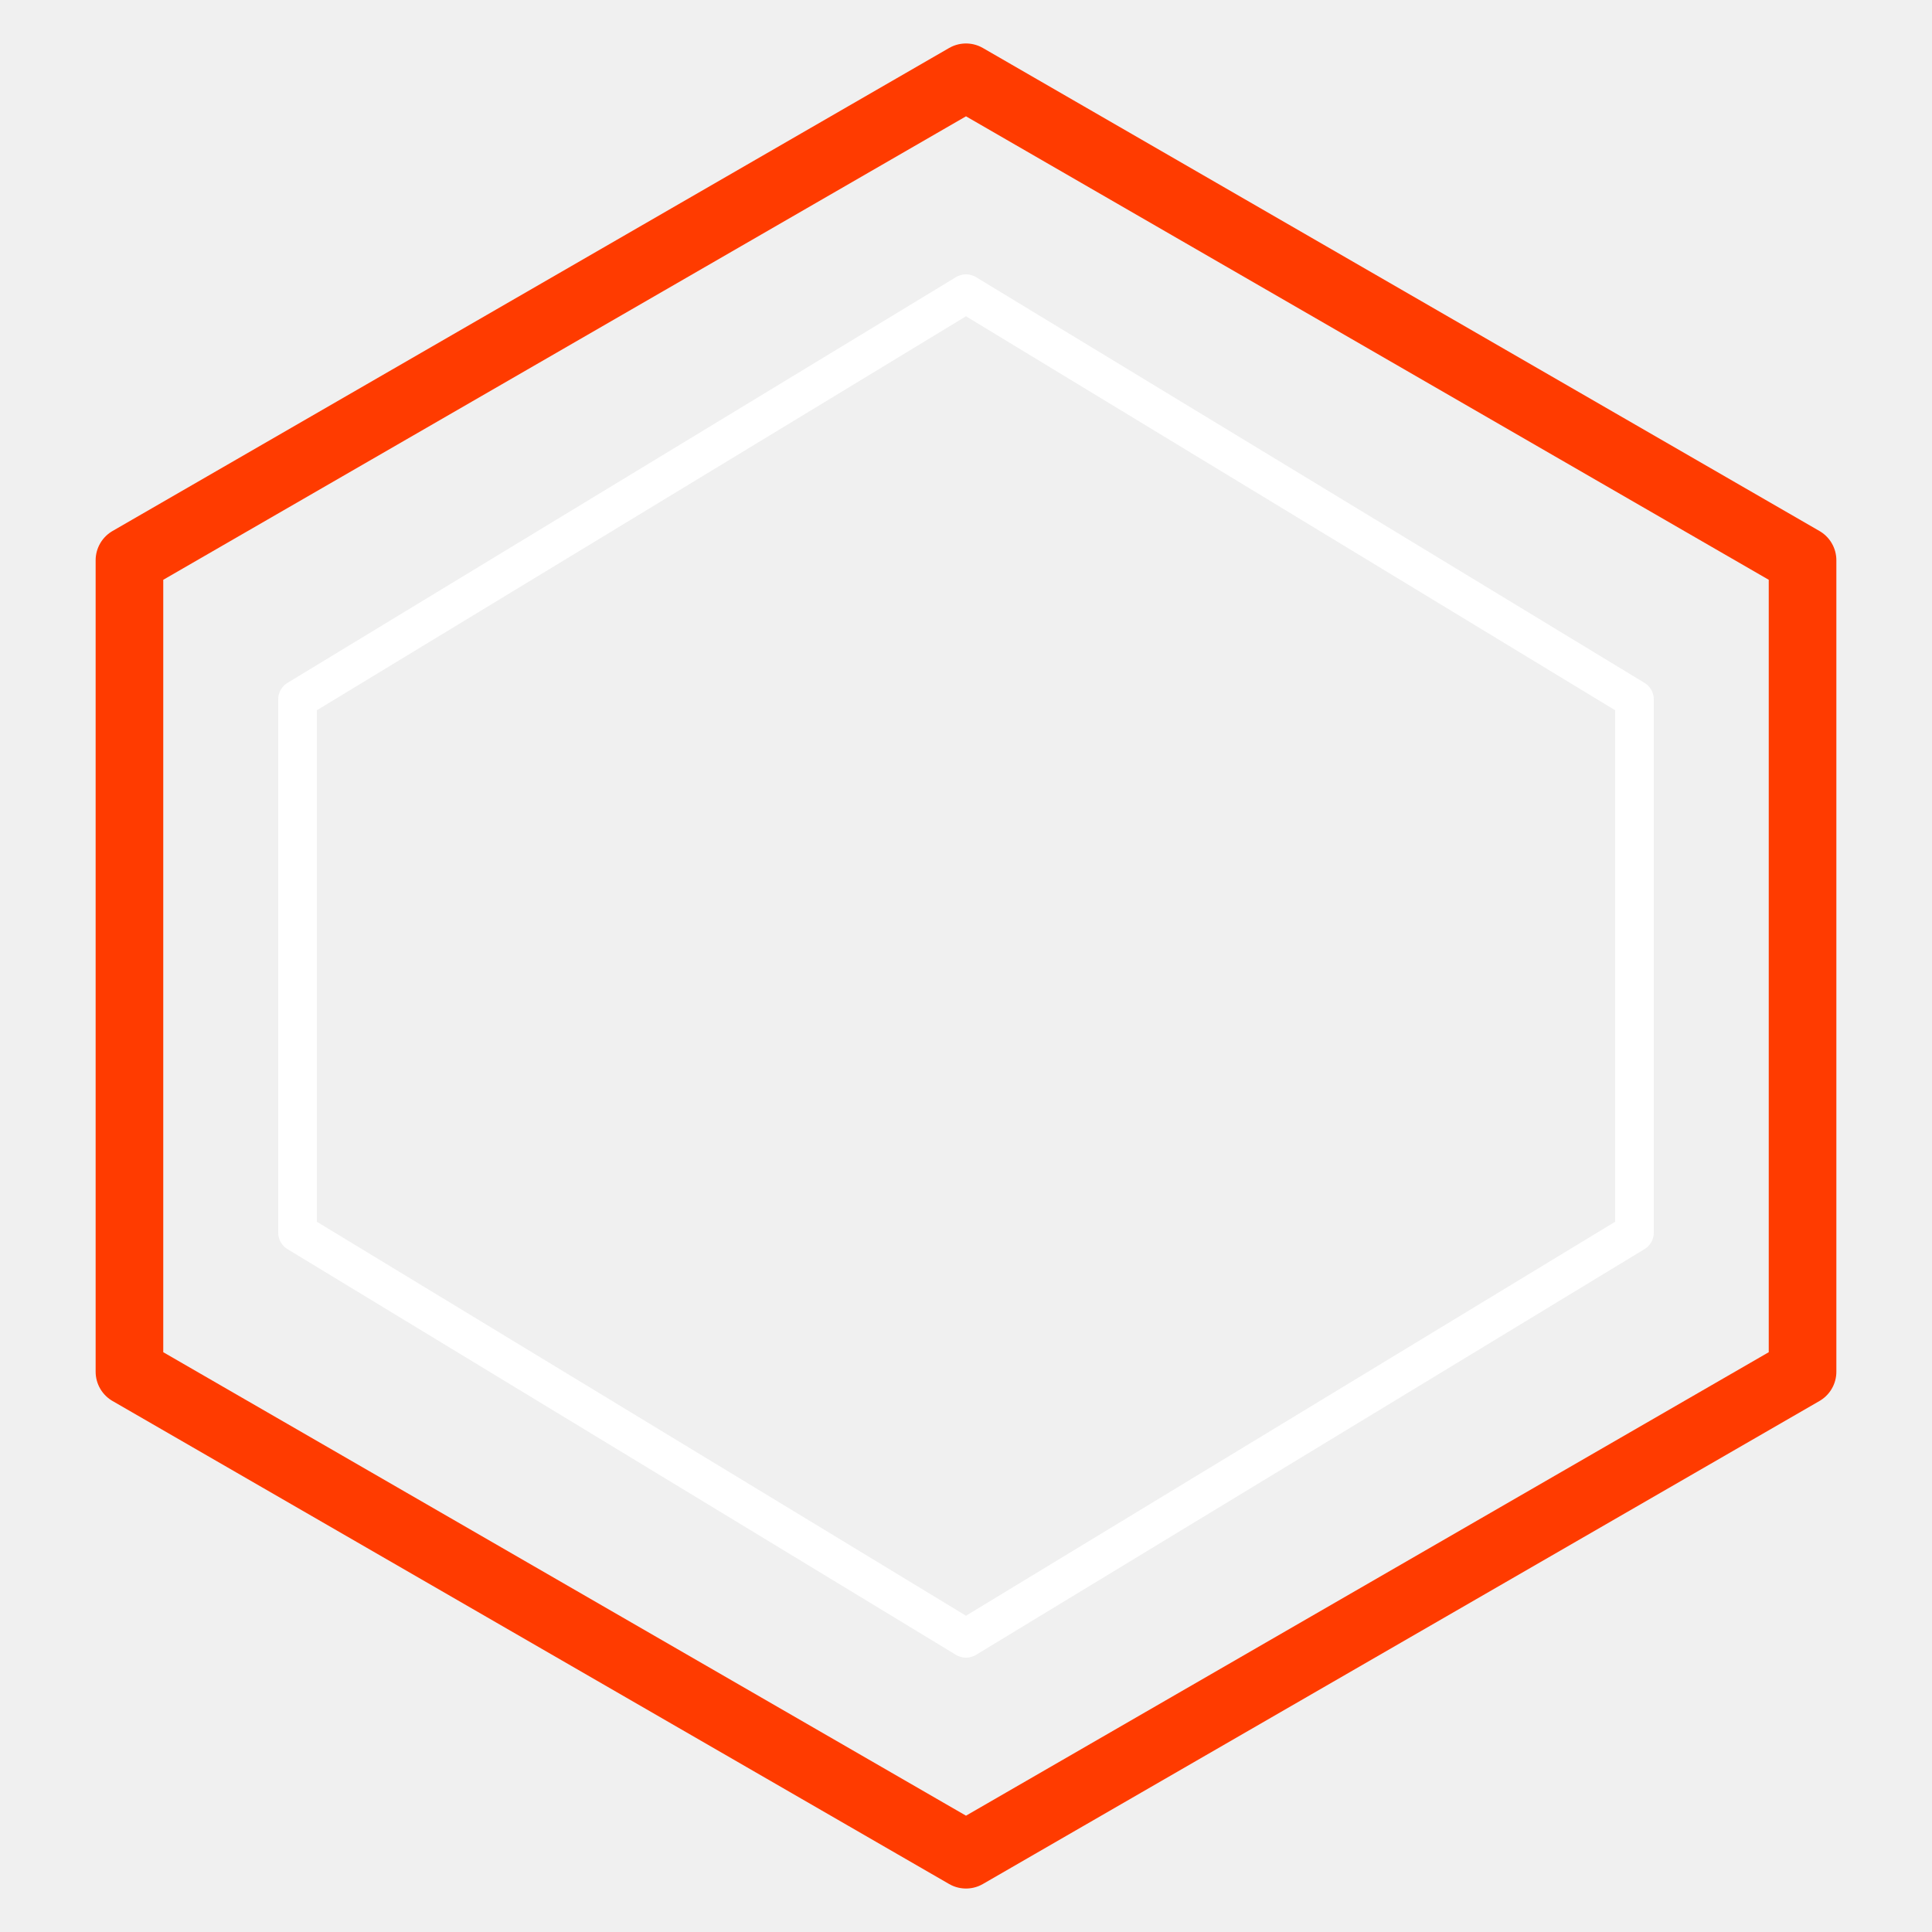
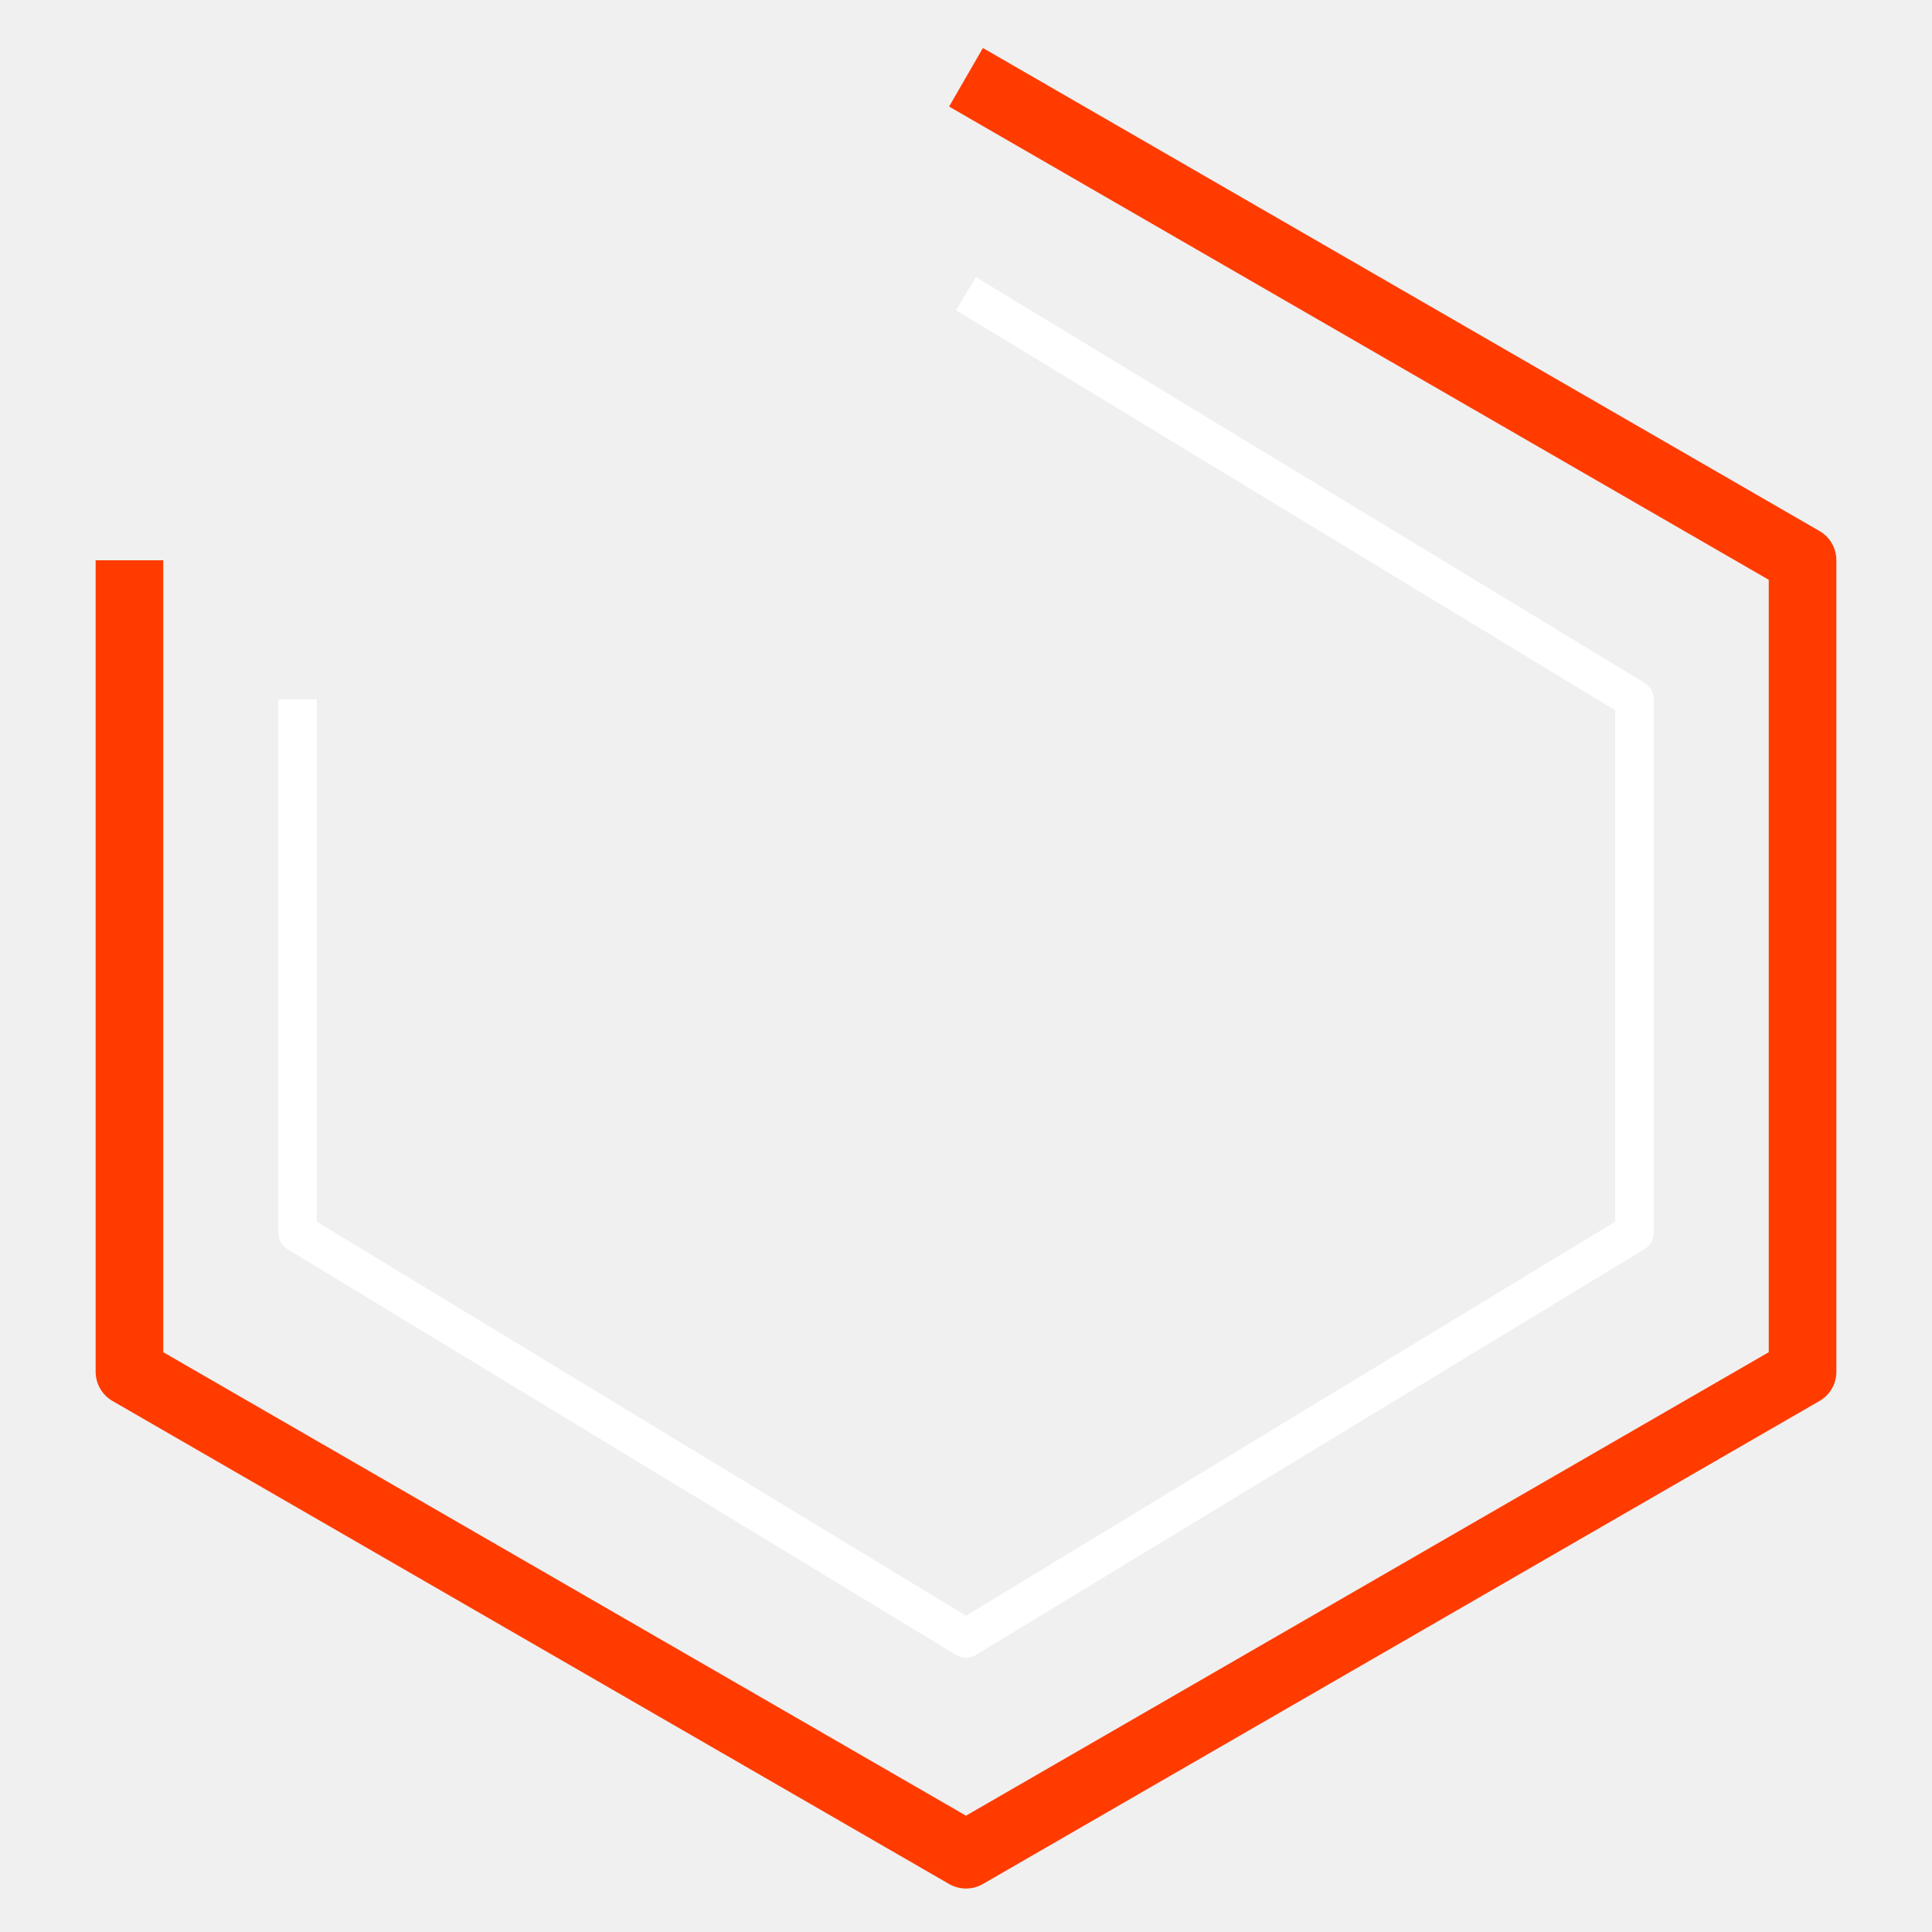
<svg xmlns="http://www.w3.org/2000/svg" viewBox="0 0 100 100" width="100" height="100">
-   <polygon points="50,4 93.3,29 93.3,71 50,96 6.7,71 6.7,29" fill="none" stroke="#FF3B00" stroke-width="3.5" stroke-linejoin="round" />
-   <polygon points="50,15.2 84.6,36.2 84.6,63.8 50,84.8 15.4,63.8 15.4,36.2" fill="none" stroke="#FFFFFF" stroke-width="2" stroke-linejoin="round" />
+   <polyline points="50,4 93.3,29 93.3,71 50,96 6.7,71 6.7,29" fill="none" stroke="#FF3B00" stroke-width="3.5" stroke-linejoin="round" />
+   <polyline points="50,15.2 84.6,36.2 84.6,63.8 50,84.8 15.4,63.8 15.4,36.2" fill="none" stroke="#FFFFFF" stroke-width="2" stroke-linejoin="round" />
</svg>
